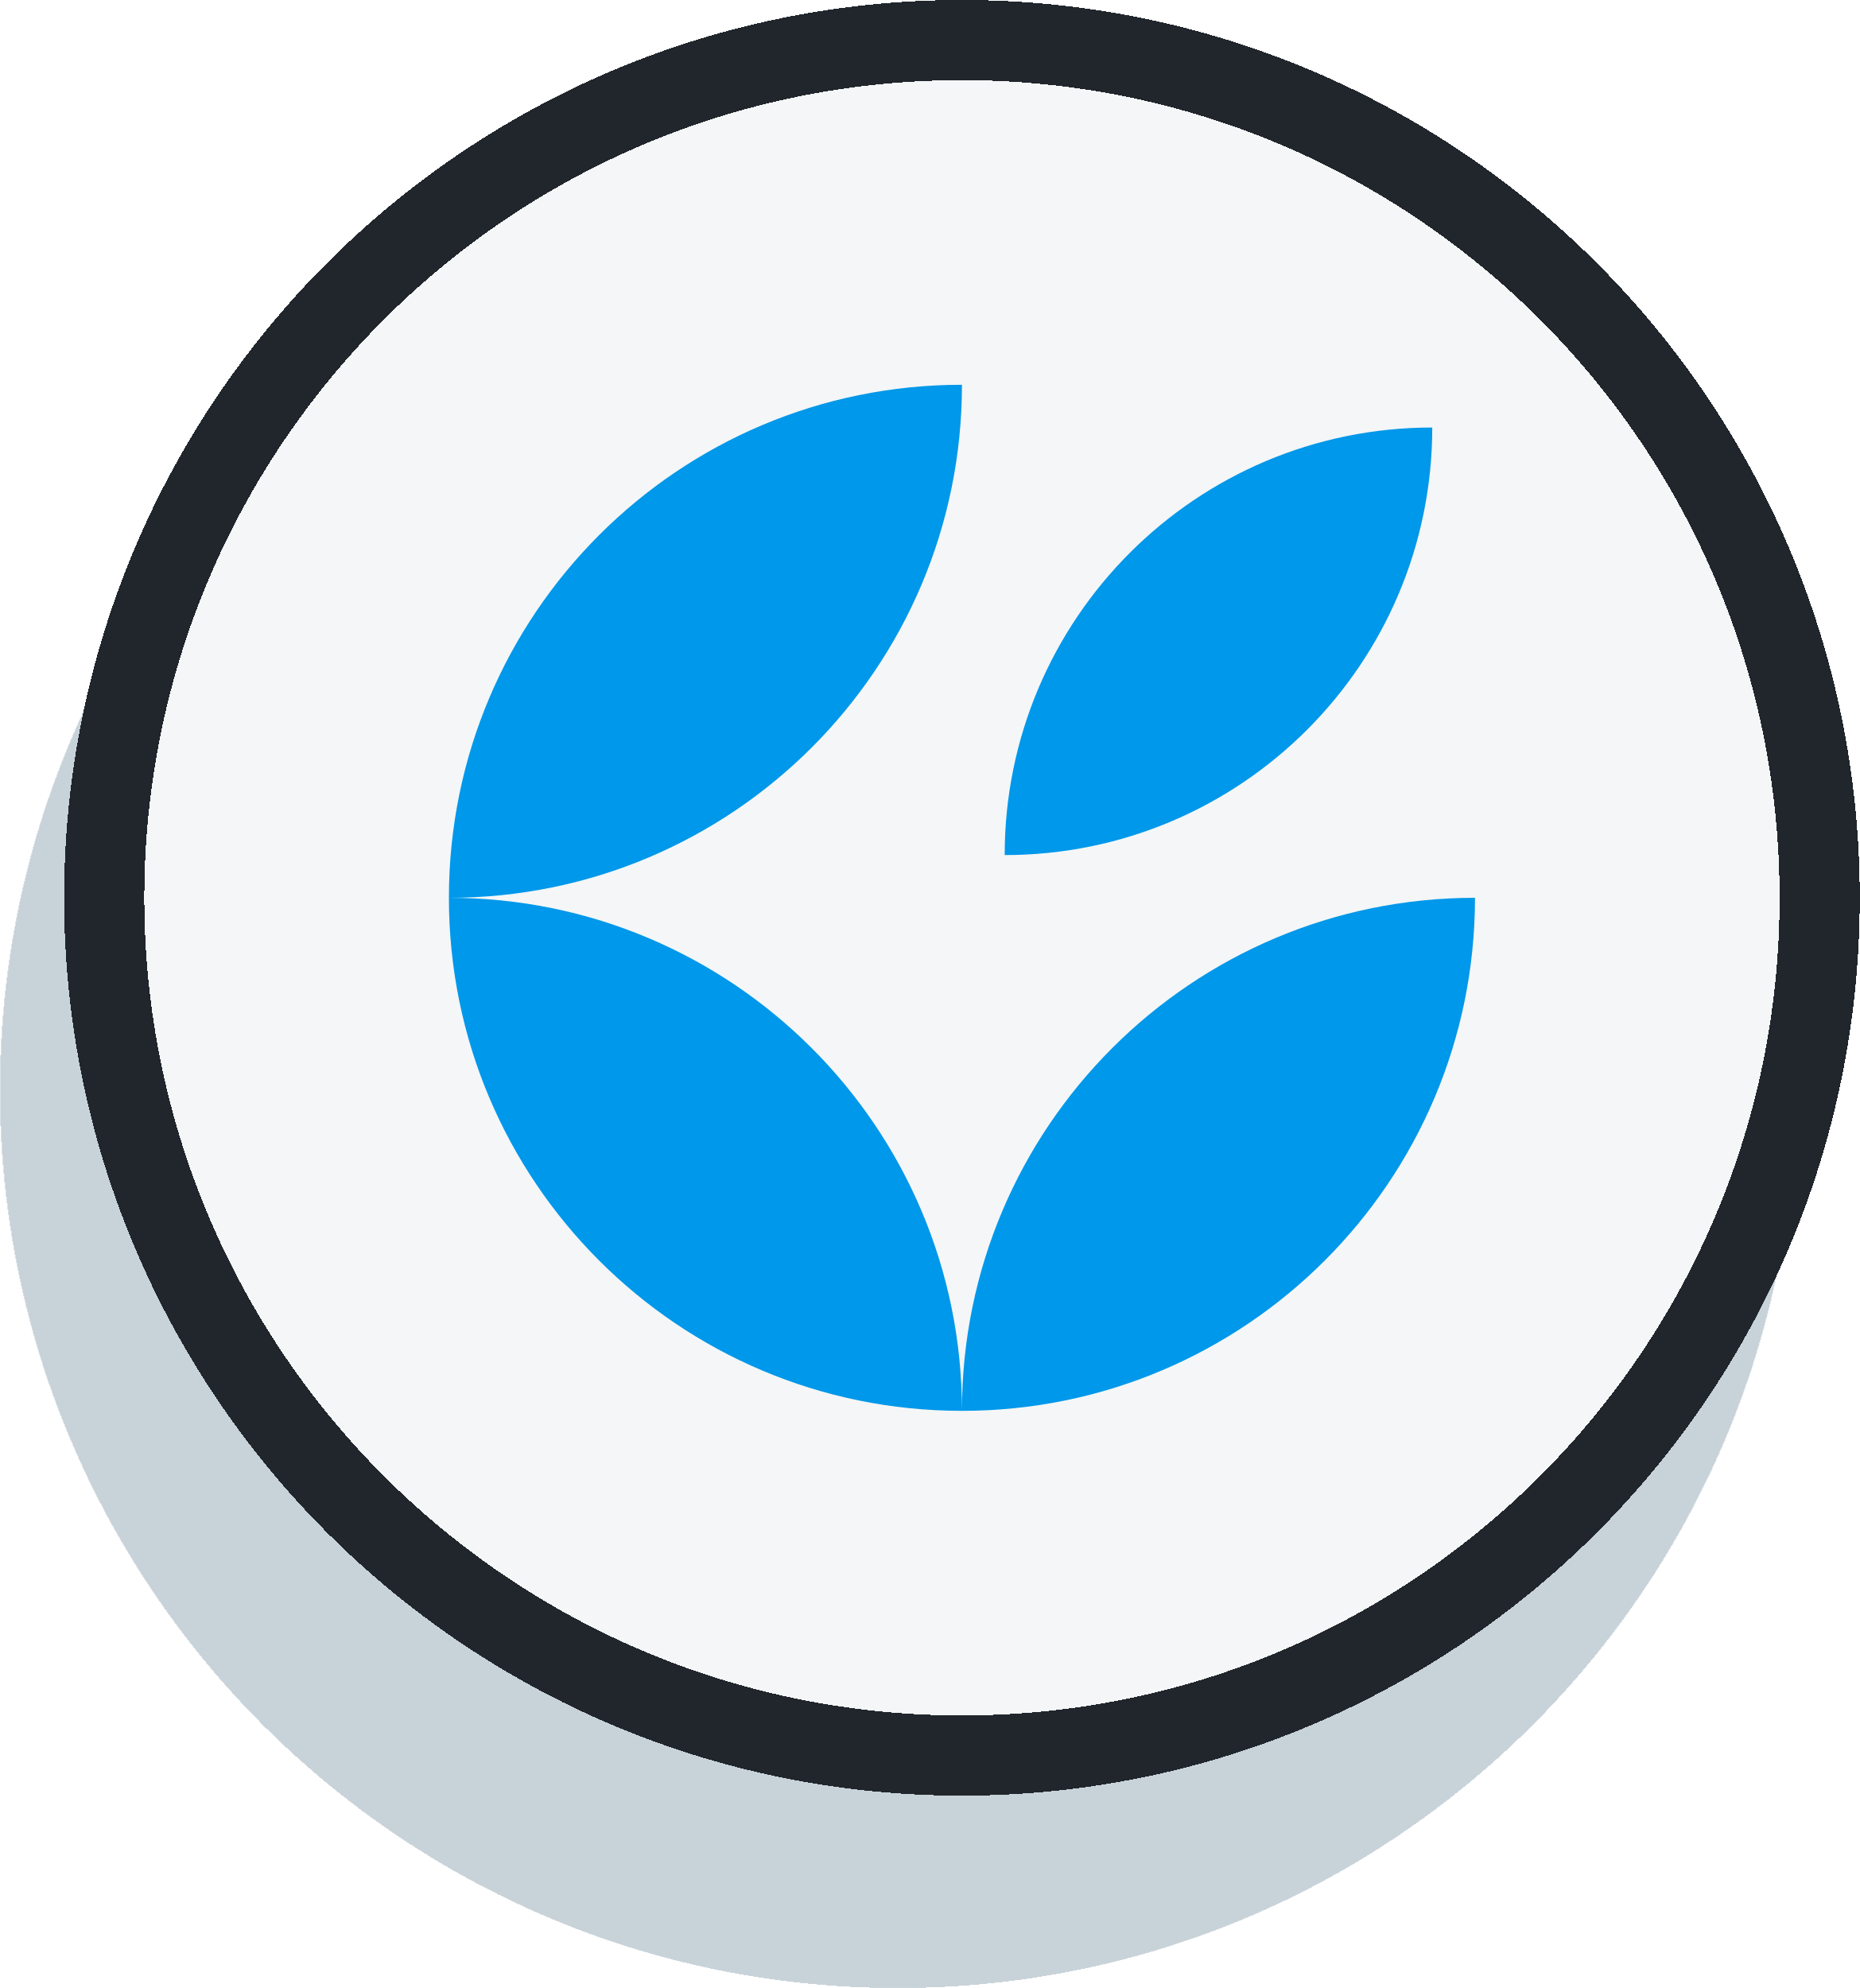
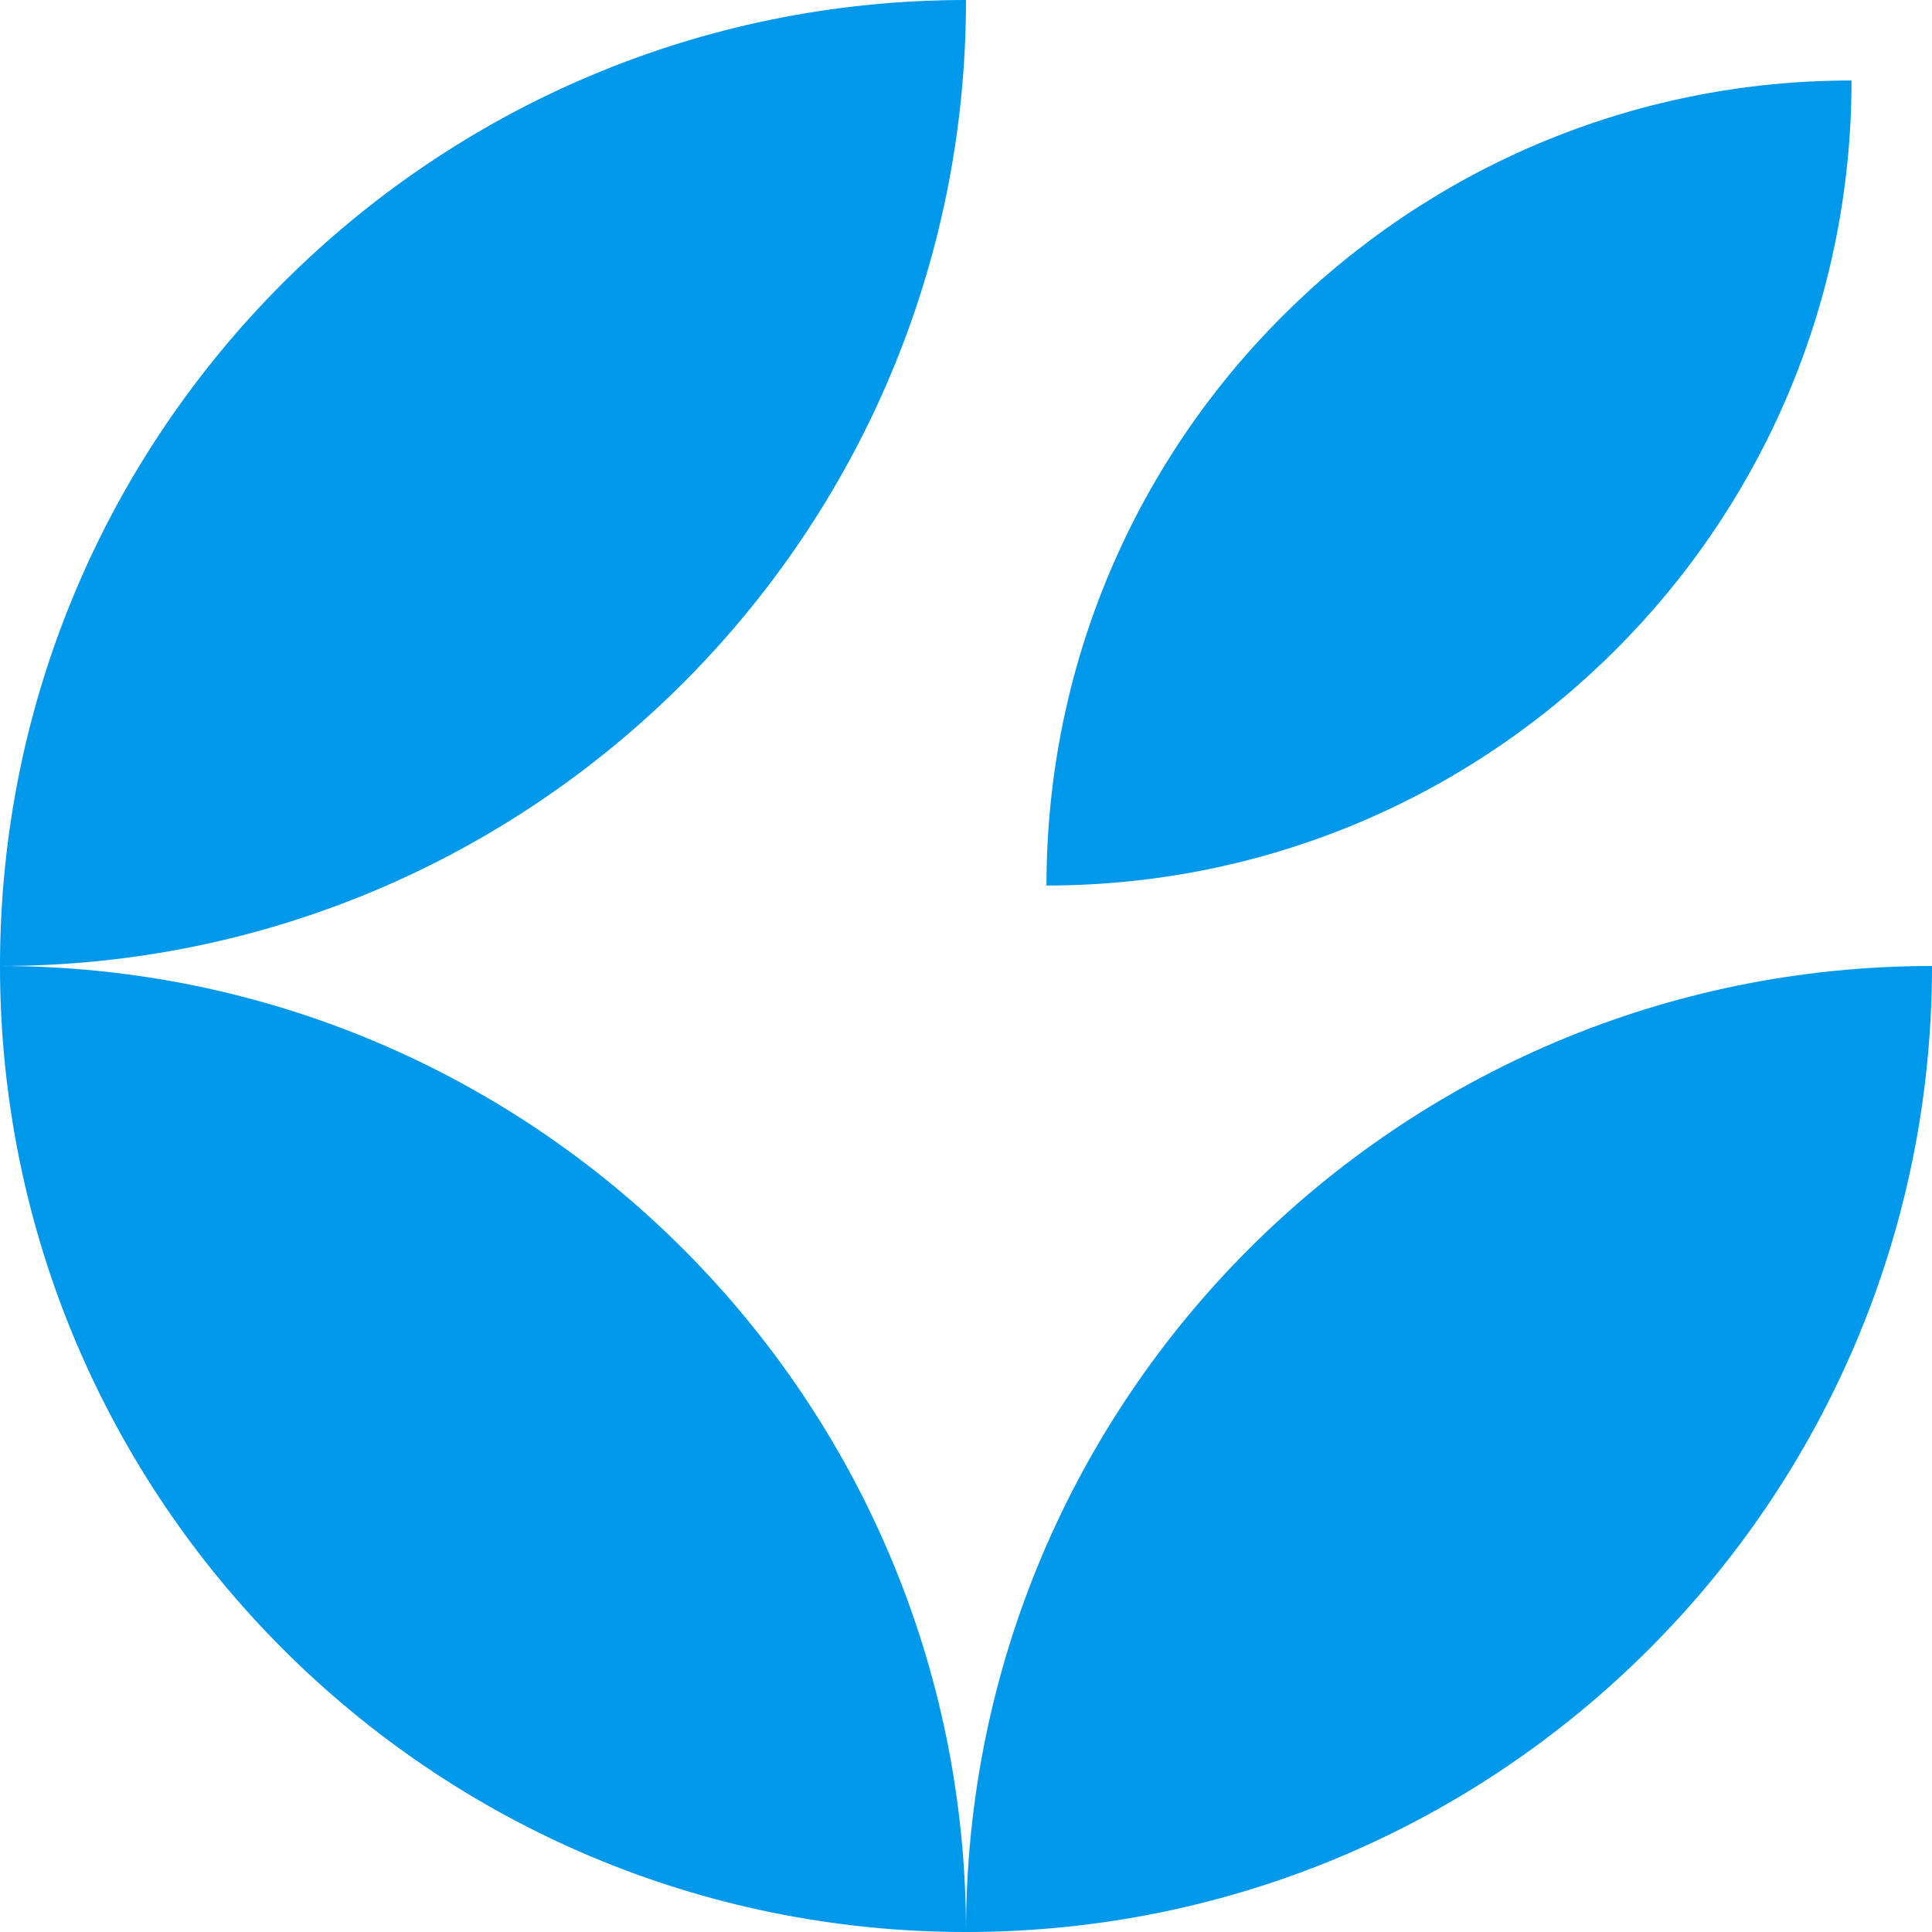
- <svg xmlns="http://www.w3.org/2000/svg" width="58" height="62" viewBox="0 0 58 62" fill="none">
-   <g filter="url(#filter0_d_16_446)">
-     <rect x="2" width="56" height="56" rx="28" fill="#F4F6F7" shape-rendering="crispEdges" />
-     <rect x="3.25" y="1.25" width="53.5" height="53.5" rx="26.75" stroke="#20262C" stroke-width="2.5" shape-rendering="crispEdges" />
-     <path fill-rule="evenodd" clip-rule="evenodd" d="M30 12C30 20.837 22.837 28 14 28C14 19.163 21.163 12 30 12ZM30 44C21.163 44 14 36.837 14 28C22.837 28 30 35.163 30 44ZM46 28C46 36.837 38.837 44 30 44C30 35.163 37.163 28 46 28ZM44.667 13.333C44.667 20.697 38.697 26.667 31.333 26.667C31.333 19.303 37.303 13.333 44.667 13.333Z" fill="#0098EA" />
-   </g>
-   <defs>
-     <filter id="filter0_d_16_446" x="0" y="0" width="58" height="62" filterUnits="userSpaceOnUse" color-interpolation-filters="sRGB">
-       <feFlood flood-opacity="0" result="BackgroundImageFix" />
-       <feColorMatrix in="SourceAlpha" type="matrix" values="0 0 0 0 0 0 0 0 0 0 0 0 0 0 0 0 0 0 127 0" result="hardAlpha" />
-       <feOffset dx="-2" dy="6" />
-       <feComposite in2="hardAlpha" operator="out" />
-       <feColorMatrix type="matrix" values="0 0 0 0 0.784 0 0 0 0 0.824 0 0 0 0 0.851 0 0 0 1 0" />
-       <feBlend mode="normal" in2="BackgroundImageFix" result="effect1_dropShadow_16_446" />
-       <feBlend mode="normal" in="SourceGraphic" in2="effect1_dropShadow_16_446" result="shape" />
-     </filter>
-   </defs>
+ <svg xmlns="http://www.w3.org/2000/svg" width="32" height="32" viewBox="0 0 32 32" fill="none">
+   <path fill-rule="evenodd" clip-rule="evenodd" d="M16 0C16 8.837 8.837 16 0 16C0 7.163 7.163 0 16 0ZM16 32C7.163 32 0 24.837 0 16C8.837 16 16 23.163 16 32ZM32 16C32 24.837 24.837 32 16 32C16 23.163 23.163 16 32 16ZM30.667 1.333C30.667 8.697 24.697 14.667 17.333 14.667C17.333 7.303 23.303 1.333 30.667 1.333Z" fill="#0098EA" />
</svg>
